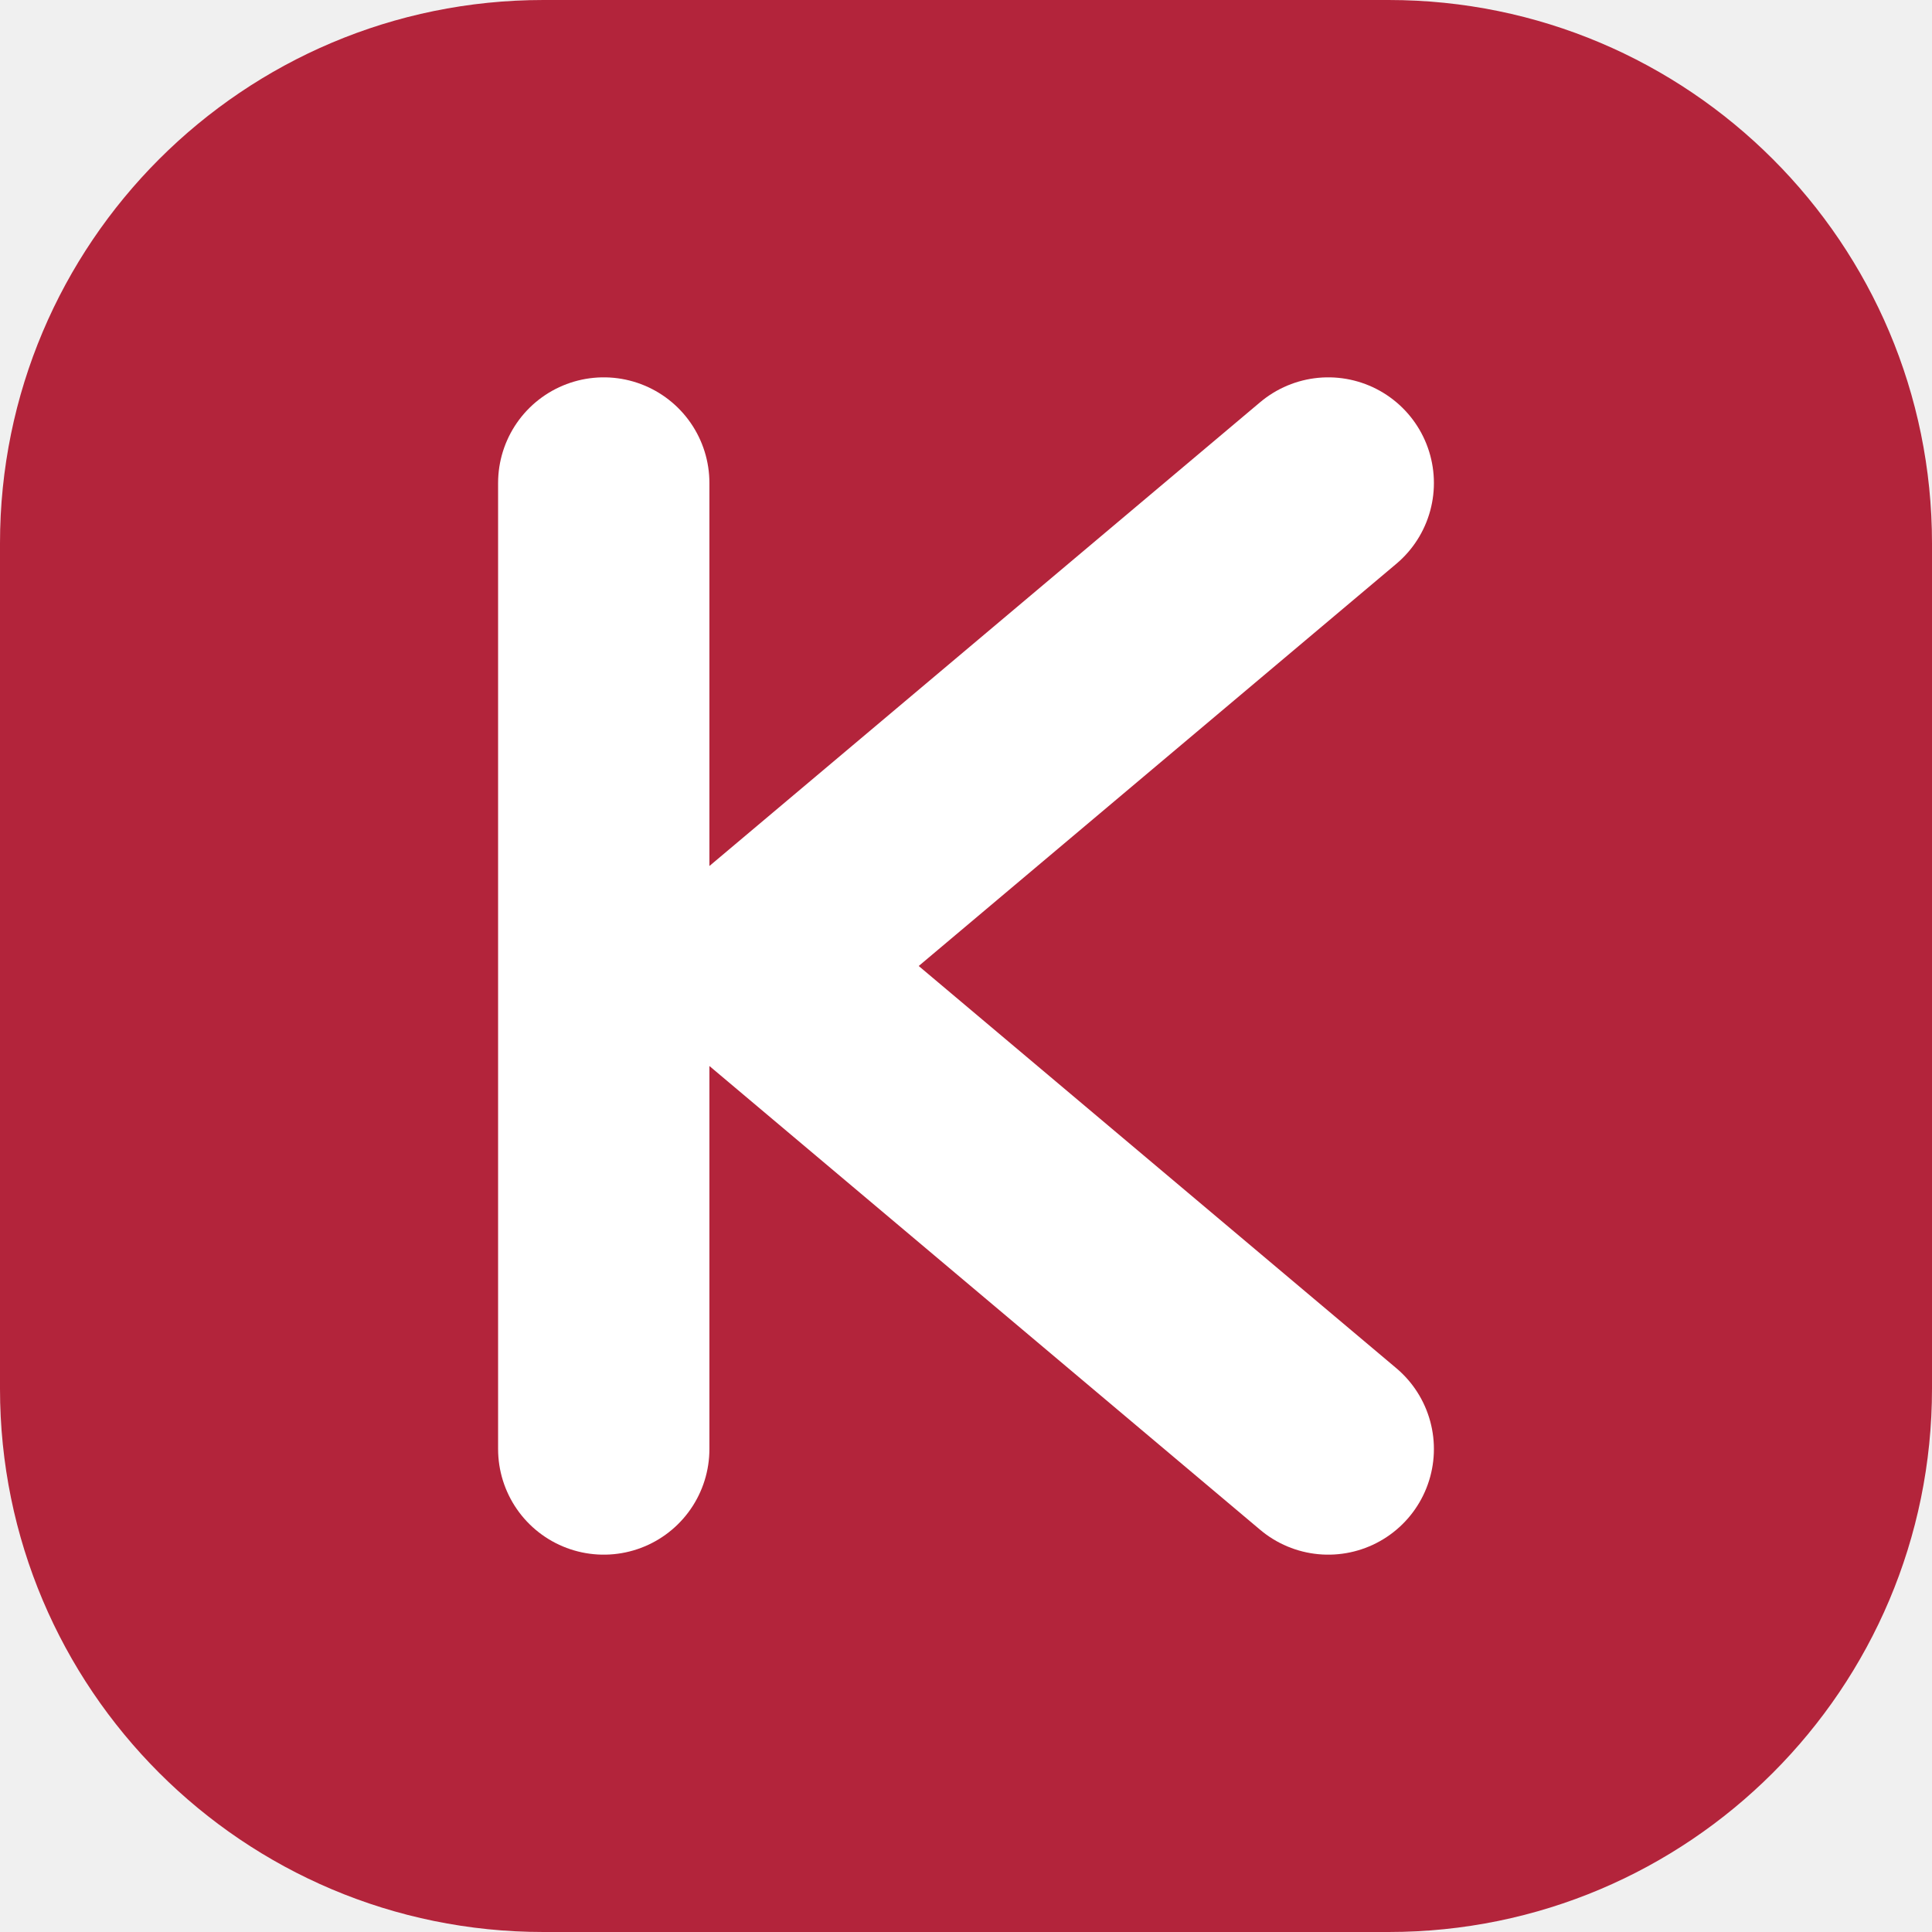
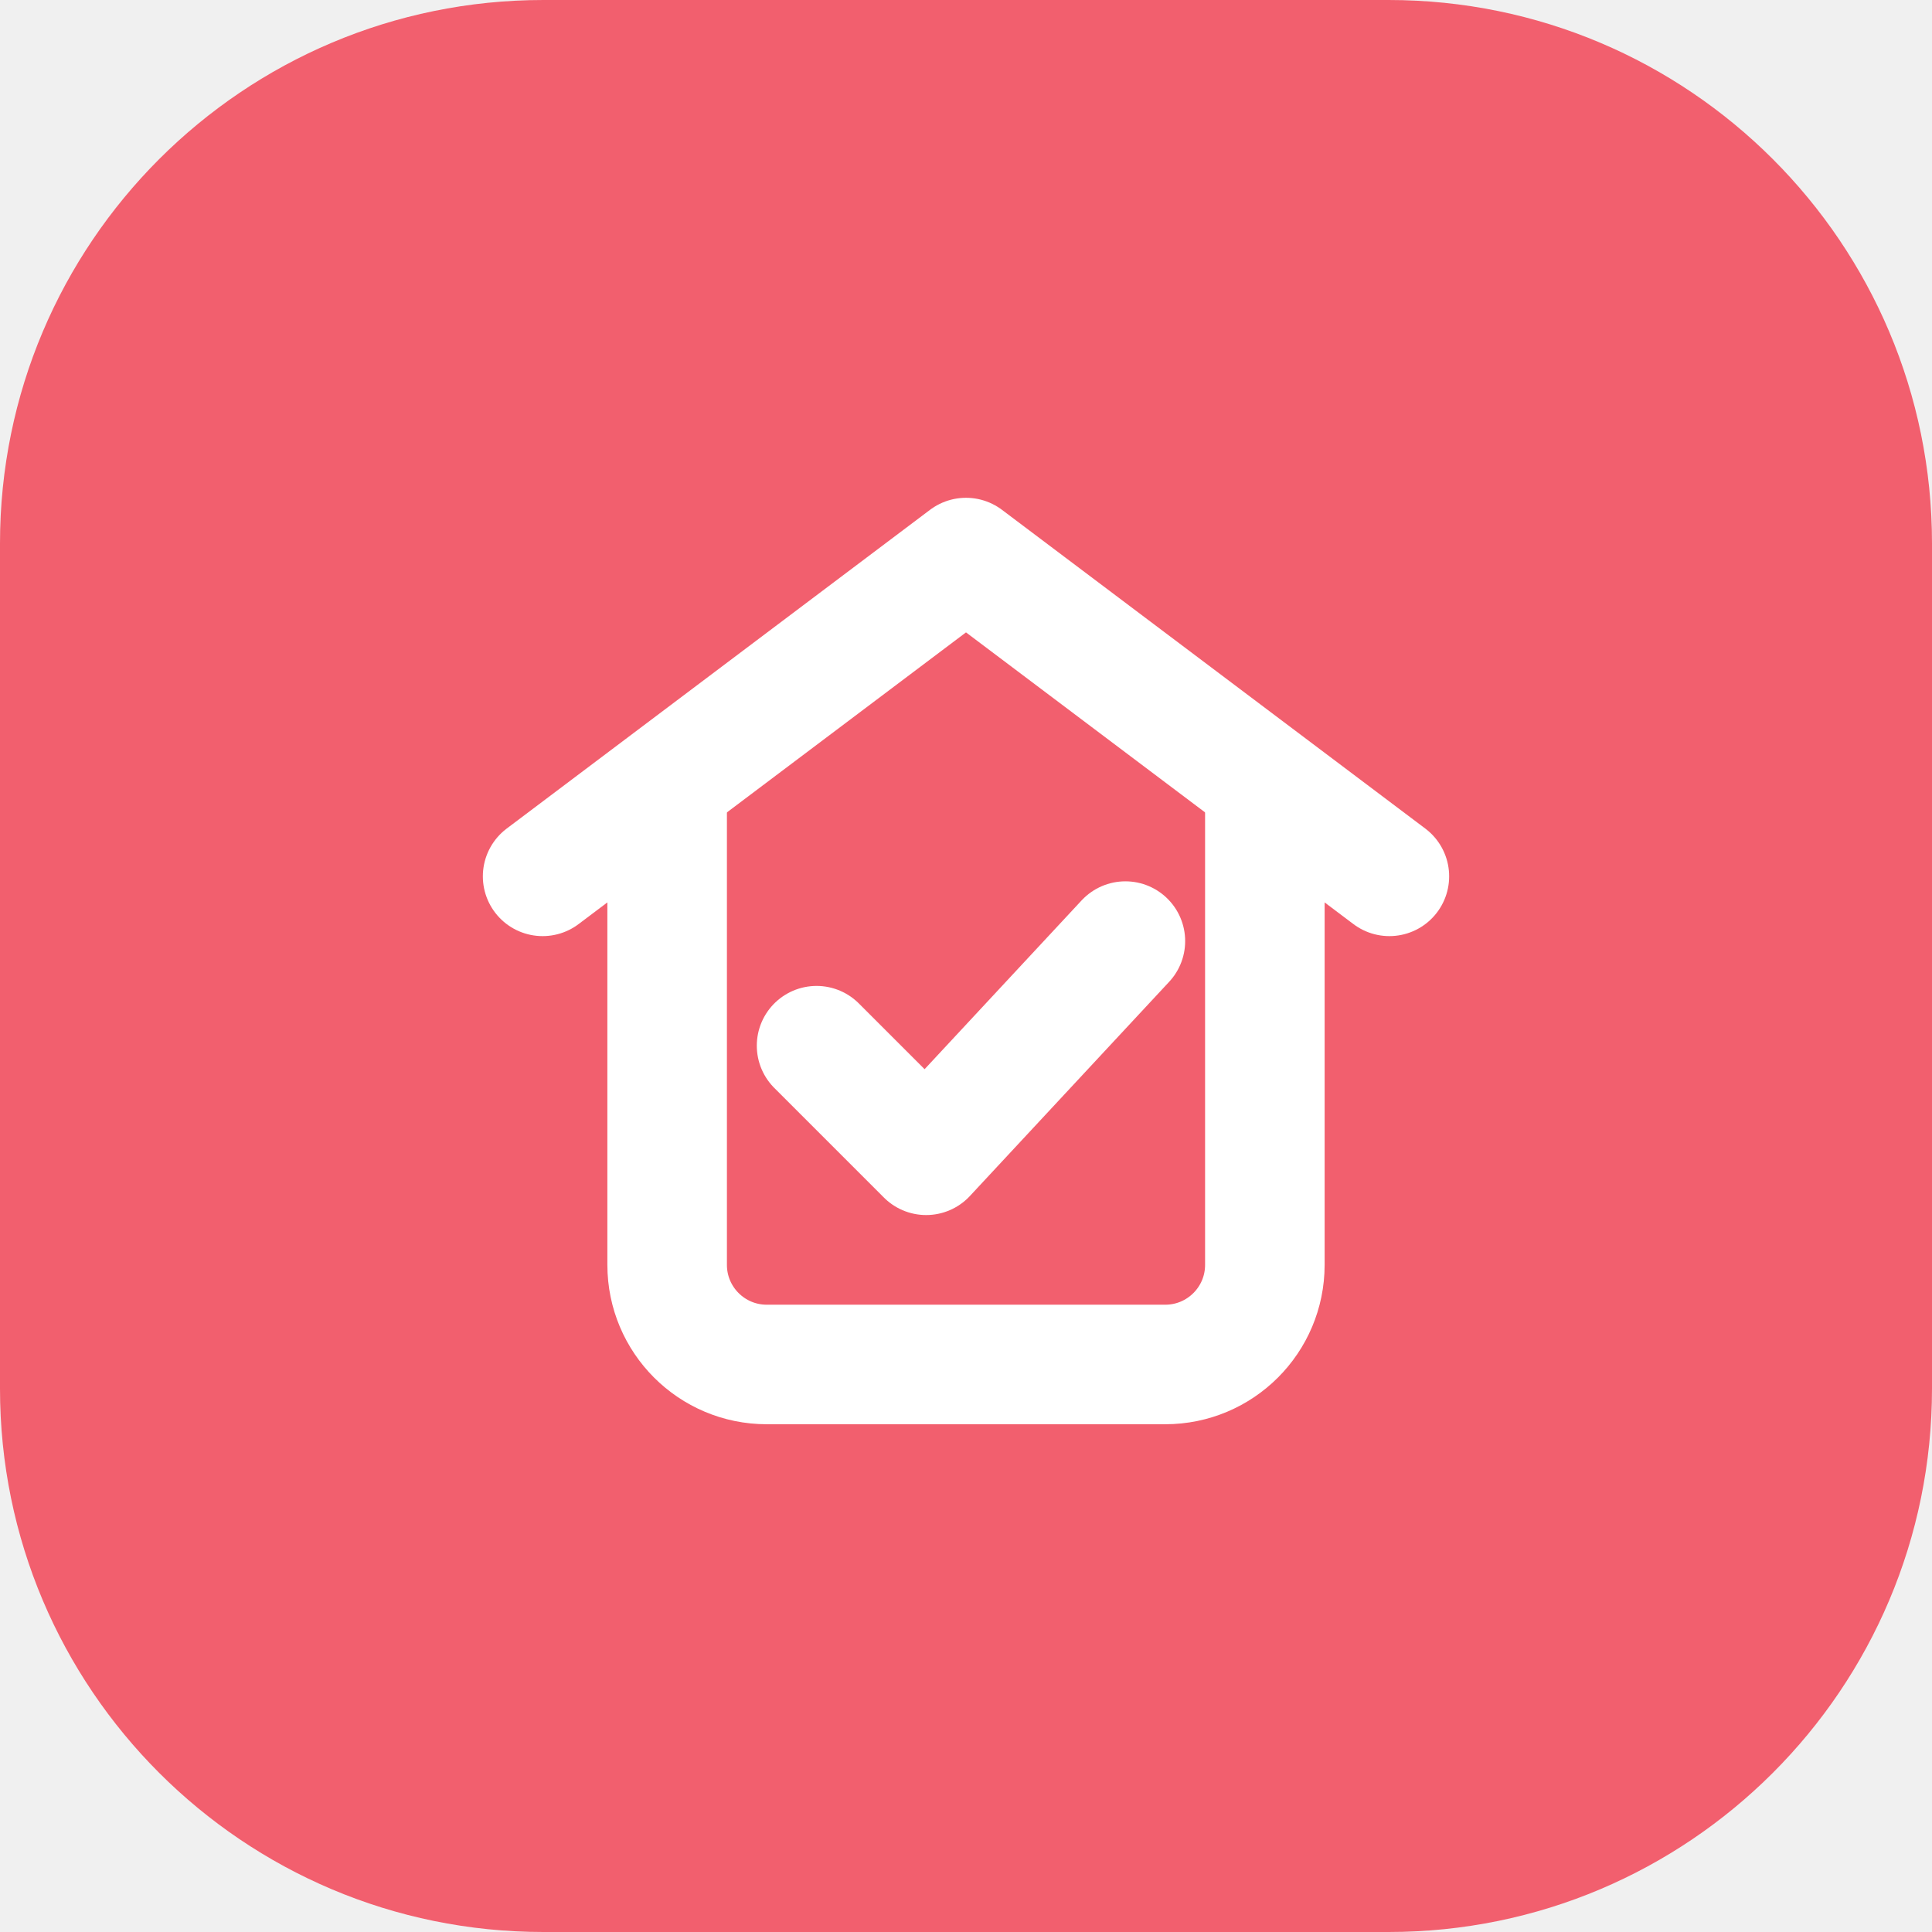
<svg xmlns="http://www.w3.org/2000/svg" viewBox="0 0 64 64">
-   <rect width="64" height="64" rx="18" fill="#B3243B" />
-   <path d="M20 16v32m24-32L25 32l19 16" fill="none" stroke="#fff" stroke-width="7" stroke-linecap="round" stroke-linejoin="round" />
+   <rect width="64" height="64" rx="18" fill="#F25F6E" />
+   <g transform="translate(12.2 12.2) scale(1.65)" fill="none" stroke="#fff" stroke-width="2.4" stroke-linecap="round" stroke-linejoin="round">
+     <path d="M3.5 10.2 12 3.8l8.5 6.4" />
+     <path d="M6 8.6V18a2 2 0 0 0 2 2h8a2 2 0 0 0 2-2V8.6" />
+     <path d="m9 13.6 2.2 2.2 4-4.3" />
+   </g>
</svg>
